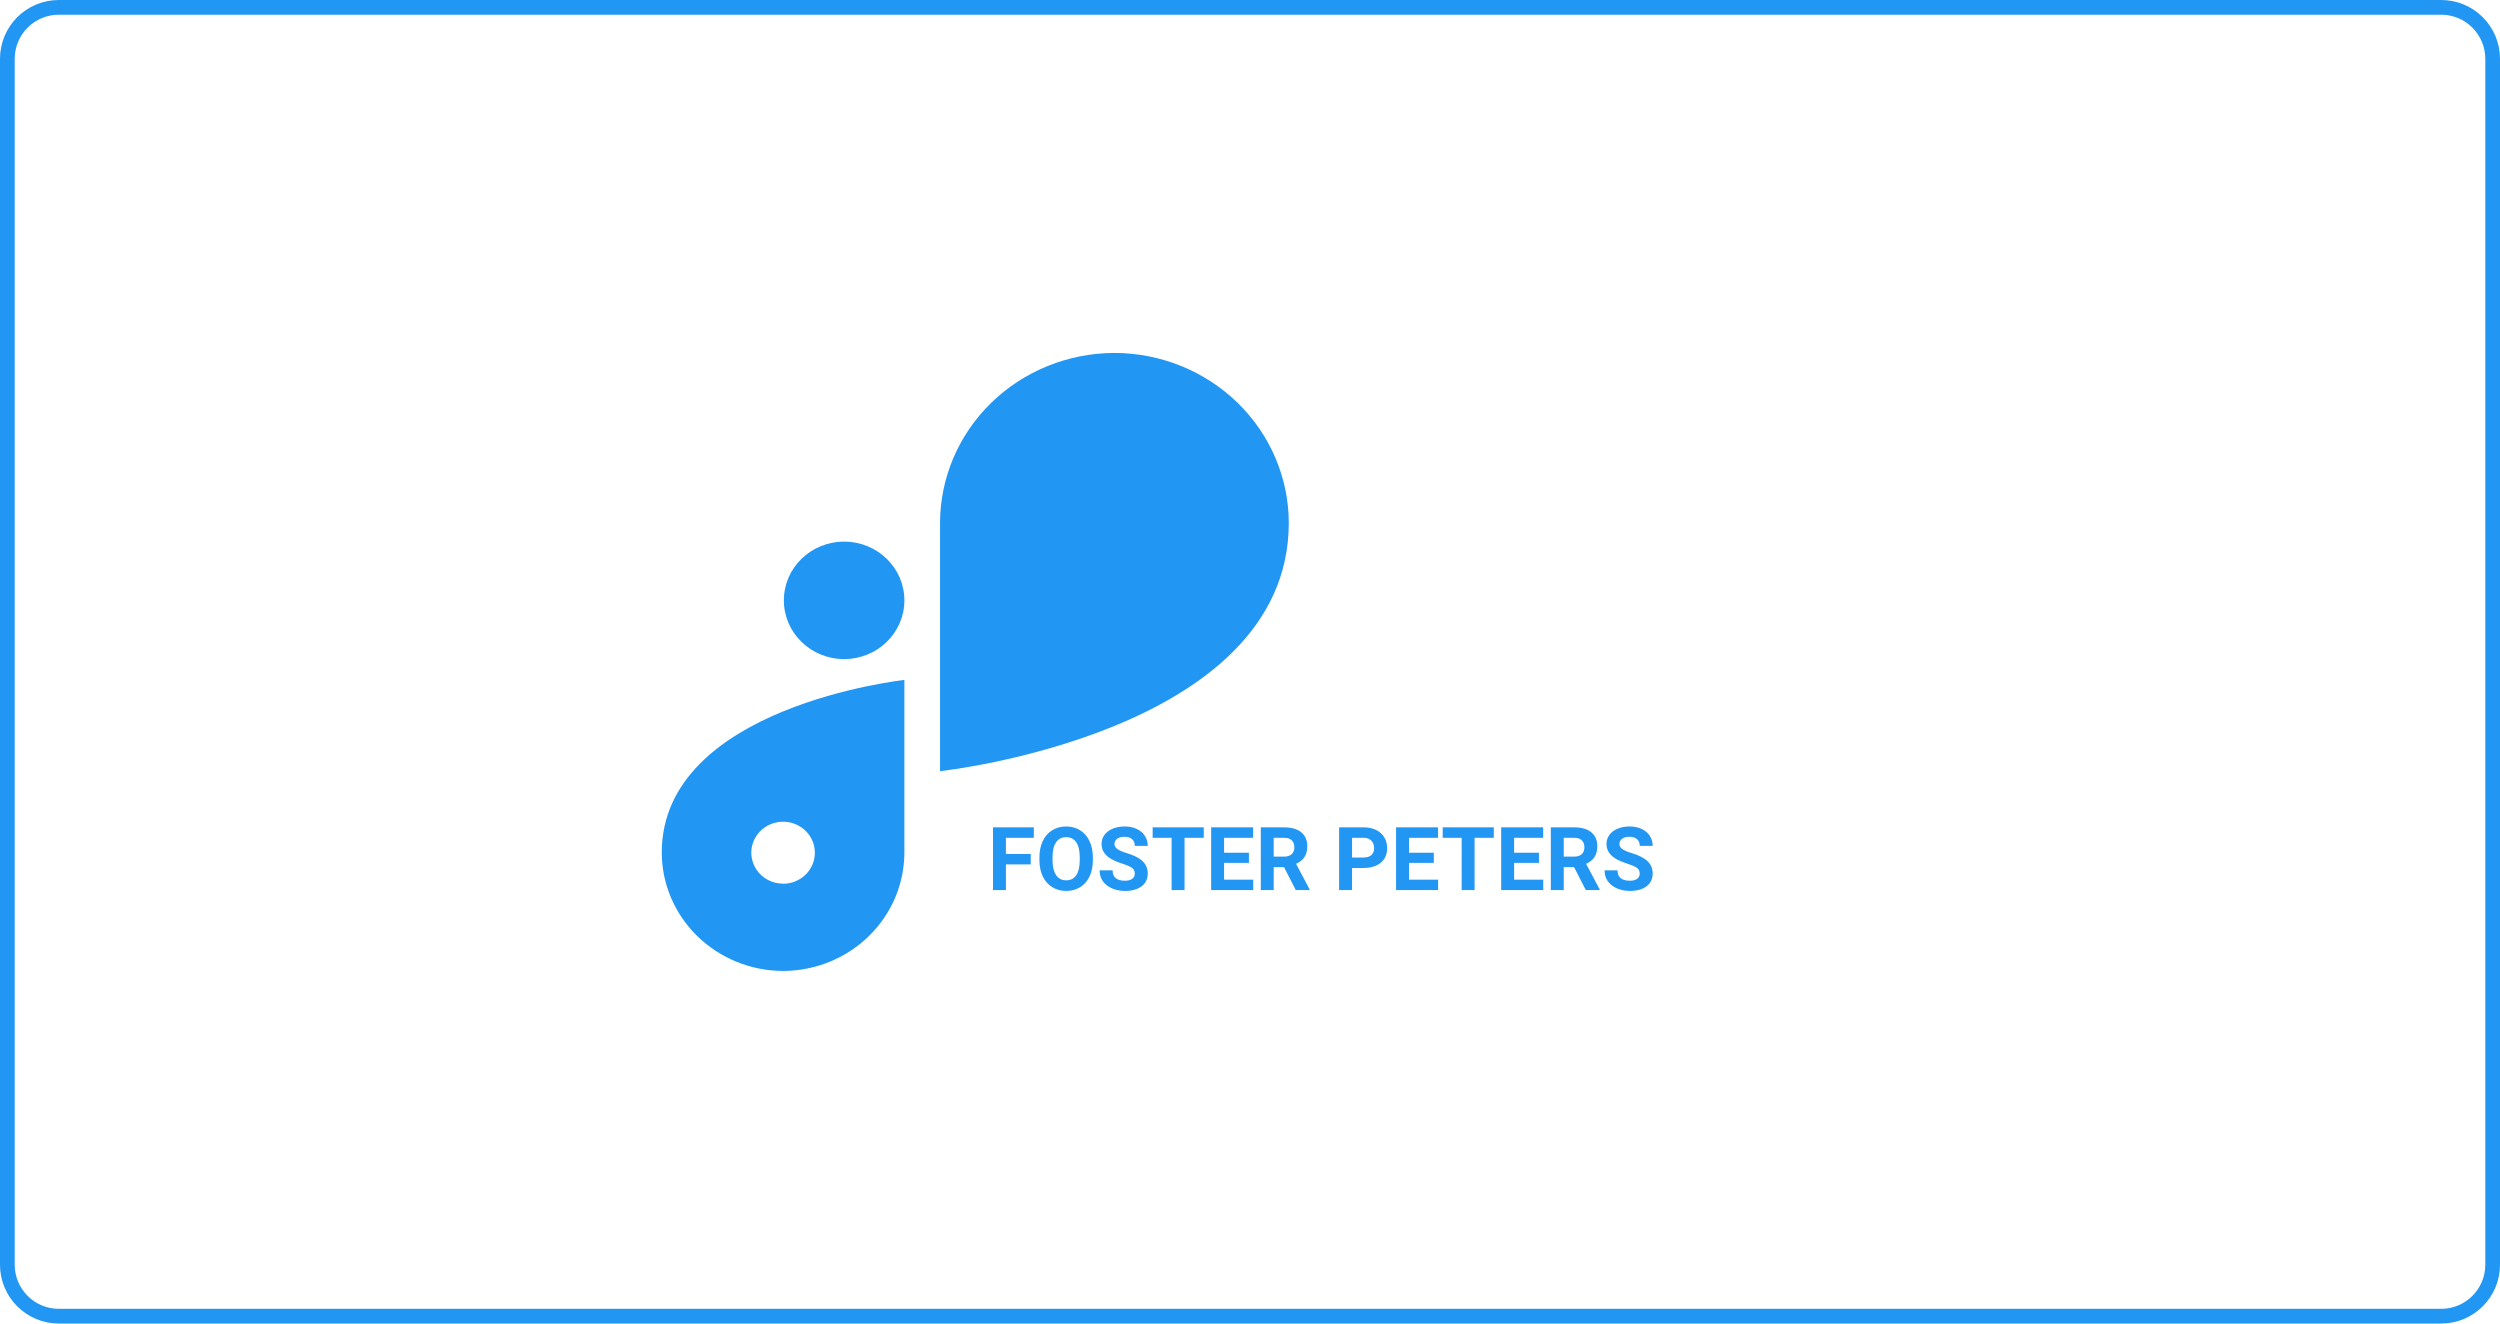
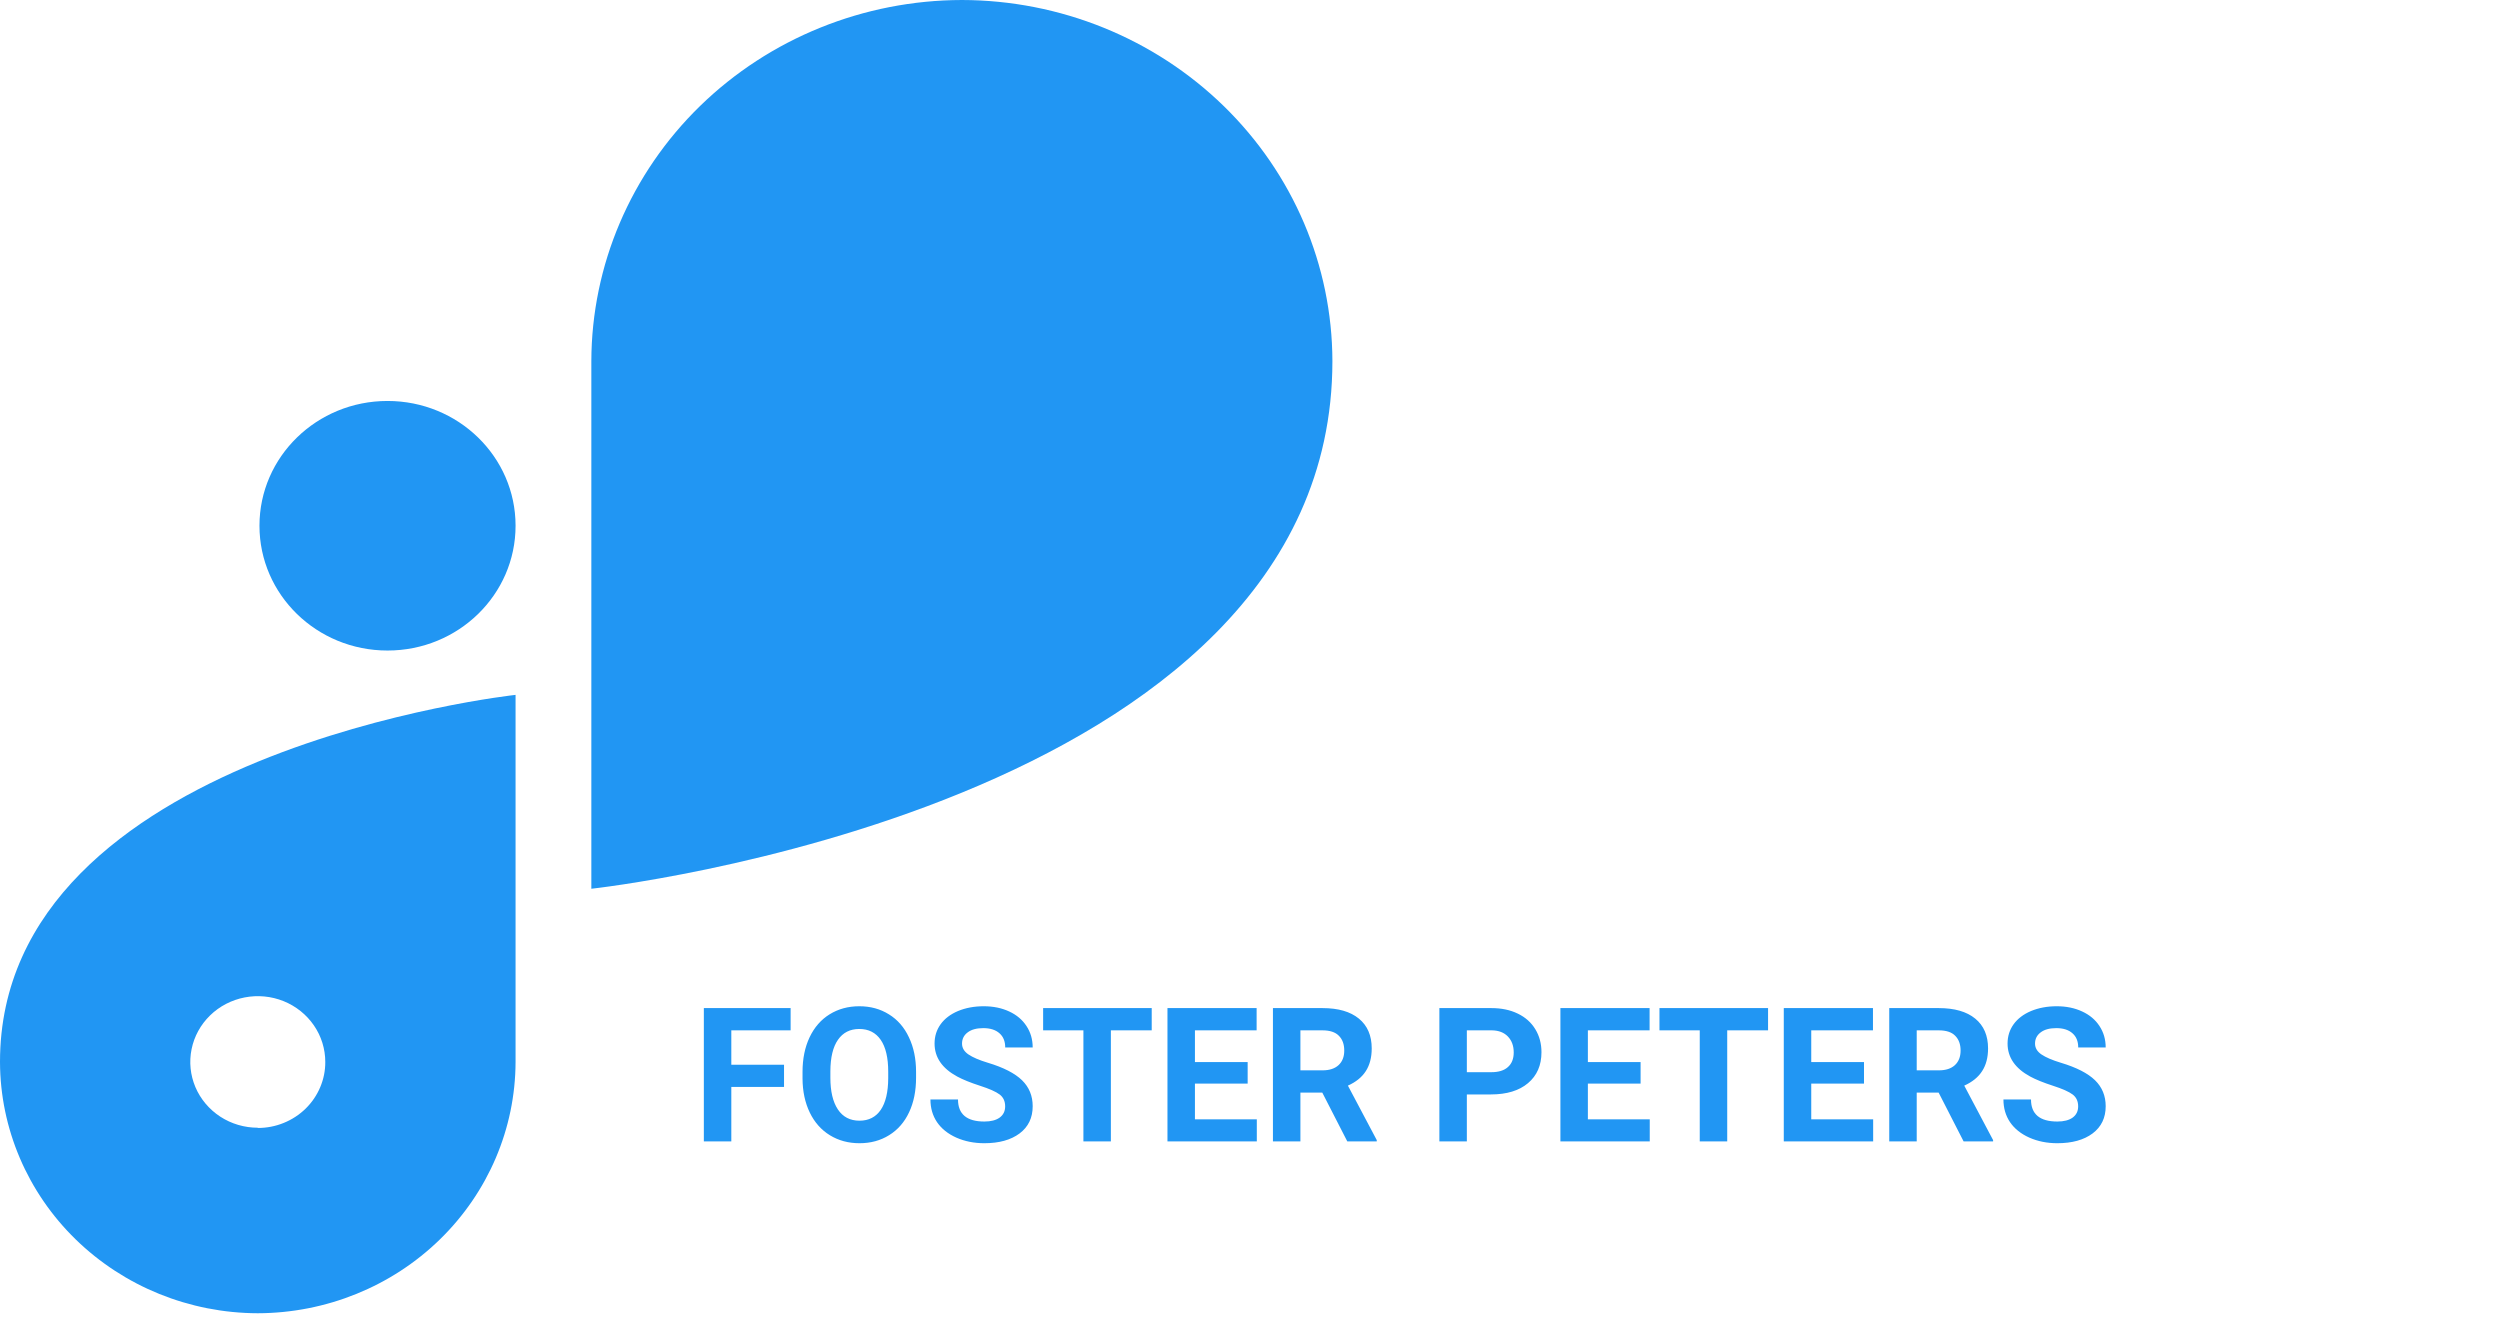
- <svg xmlns="http://www.w3.org/2000/svg" width="170" height="90" viewBox="0 0 170 90" fill="none">
-   <rect x="0.5" y="0.5" width="169" height="89" rx="3.5" stroke="#2196F3" />
-   <path d="M57.402 36.831H57.399C55.137 36.831 53.303 38.618 53.303 40.822V40.825C53.303 43.029 55.137 44.817 57.399 44.817H57.402C59.664 44.817 61.498 43.029 61.498 40.825V40.822C61.498 38.618 59.664 36.831 57.402 36.831Z" fill="#2196F3" />
-   <path d="M87.637 35.554C87.63 32.492 86.379 29.558 84.158 27.392C81.936 25.227 78.925 24.007 75.783 24V24C72.64 24.006 69.627 25.225 67.404 27.39C65.181 29.556 63.93 32.492 63.923 35.554V52.44C63.923 52.44 87.634 49.867 87.637 35.557V35.554Z" fill="#2196F3" />
-   <path d="M45 57.982C45.006 60.113 45.877 62.155 47.422 63.661C48.968 65.168 51.063 66.018 53.249 66.024C55.435 66.018 57.53 65.169 59.075 63.663C60.621 62.156 61.492 60.115 61.498 57.985V46.236C61.498 46.236 45 48.028 45 57.982ZM53.249 60.087C52.822 60.087 52.404 59.964 52.049 59.733C51.694 59.501 51.417 59.173 51.254 58.788C51.09 58.403 51.047 57.98 51.13 57.572C51.214 57.163 51.42 56.788 51.722 56.494C52.024 56.199 52.409 55.999 52.828 55.918C53.247 55.836 53.681 55.878 54.076 56.037C54.471 56.197 54.808 56.467 55.045 56.813C55.283 57.159 55.409 57.566 55.409 57.982C55.41 58.259 55.355 58.534 55.247 58.79C55.139 59.047 54.98 59.28 54.78 59.476C54.579 59.672 54.34 59.828 54.078 59.934C53.815 60.041 53.534 60.095 53.249 60.095V60.087Z" fill="#2196F3" />
-   <path d="M70.089 58.781H68.402V60.524H67.523V56.259H70.3V56.971H68.402V58.072H70.089V58.781ZM74.314 58.488C74.314 58.908 74.24 59.276 74.091 59.593C73.943 59.909 73.73 60.153 73.452 60.325C73.177 60.497 72.861 60.583 72.503 60.583C72.15 60.583 71.834 60.498 71.557 60.328C71.279 60.158 71.065 59.916 70.912 59.602C70.76 59.285 70.683 58.922 70.681 58.512V58.301C70.681 57.881 70.756 57.512 70.906 57.193C71.059 56.873 71.273 56.628 71.548 56.458C71.825 56.286 72.142 56.2 72.497 56.2C72.853 56.2 73.168 56.286 73.444 56.458C73.721 56.628 73.935 56.873 74.085 57.193C74.237 57.512 74.314 57.88 74.314 58.298V58.488ZM73.423 58.295C73.423 57.848 73.343 57.508 73.183 57.275C73.023 57.043 72.794 56.927 72.497 56.927C72.202 56.927 71.975 57.042 71.815 57.273C71.654 57.501 71.573 57.837 71.572 58.28V58.488C71.572 58.924 71.652 59.262 71.812 59.502C71.972 59.742 72.202 59.862 72.503 59.862C72.798 59.862 73.025 59.747 73.183 59.517C73.341 59.284 73.421 58.946 73.423 58.503V58.295ZM77.164 59.405C77.164 59.239 77.106 59.112 76.989 59.024C76.871 58.935 76.66 58.841 76.356 58.743C76.051 58.644 75.81 58.546 75.632 58.45C75.148 58.188 74.906 57.836 74.906 57.393C74.906 57.162 74.97 56.957 75.099 56.777C75.23 56.596 75.416 56.454 75.658 56.352C75.903 56.251 76.176 56.2 76.479 56.2C76.783 56.2 77.055 56.256 77.293 56.367C77.531 56.477 77.716 56.632 77.847 56.833C77.98 57.034 78.046 57.263 78.046 57.519H77.167C77.167 57.323 77.106 57.172 76.983 57.065C76.86 56.955 76.687 56.9 76.464 56.9C76.249 56.9 76.082 56.946 75.963 57.038C75.844 57.128 75.784 57.247 75.784 57.395C75.784 57.534 75.854 57.65 75.992 57.744C76.133 57.838 76.339 57.926 76.611 58.008C77.111 58.158 77.475 58.345 77.703 58.567C77.932 58.79 78.046 59.067 78.046 59.399C78.046 59.769 77.906 60.059 77.627 60.27C77.348 60.478 76.972 60.583 76.499 60.583C76.171 60.583 75.872 60.523 75.603 60.404C75.333 60.283 75.127 60.118 74.985 59.909C74.844 59.7 74.774 59.458 74.774 59.183H75.656C75.656 59.653 75.937 59.889 76.499 59.889C76.708 59.889 76.871 59.847 76.989 59.763C77.106 59.677 77.164 59.558 77.164 59.405ZM81.855 56.971H80.548V60.524H79.669V56.971H78.38V56.259H81.855V56.971ZM84.925 58.676H83.237V59.818H85.218V60.524H82.359V56.259H85.212V56.971H83.237V57.987H84.925V58.676ZM87.313 58.963H86.612V60.524H85.734V56.259H87.319C87.823 56.259 88.211 56.371 88.485 56.596C88.758 56.82 88.895 57.138 88.895 57.548C88.895 57.839 88.831 58.082 88.704 58.277C88.579 58.471 88.389 58.625 88.133 58.74L89.056 60.483V60.524H88.112L87.313 58.963ZM86.612 58.251H87.322C87.542 58.251 87.713 58.195 87.834 58.084C87.955 57.971 88.016 57.815 88.016 57.618C88.016 57.417 87.958 57.259 87.843 57.144C87.73 57.028 87.555 56.971 87.319 56.971H86.612V58.251ZM91.939 59.022V60.524H91.06V56.259H92.724C93.044 56.259 93.325 56.317 93.568 56.435C93.812 56.552 93.999 56.719 94.13 56.935C94.261 57.15 94.326 57.395 94.326 57.671C94.326 58.089 94.183 58.419 93.896 58.661C93.611 58.901 93.215 59.022 92.709 59.022H91.939ZM91.939 58.31H92.724C92.956 58.31 93.133 58.255 93.254 58.145C93.377 58.036 93.439 57.88 93.439 57.677C93.439 57.468 93.377 57.299 93.254 57.17C93.131 57.041 92.961 56.975 92.744 56.971H91.939V58.31ZM97.499 58.676H95.812V59.818H97.792V60.524H94.933V56.259H97.786V56.971H95.812V57.987H97.499V58.676ZM101.577 56.971H100.271V60.524H99.392V56.971H98.103V56.259H101.577V56.971ZM104.648 58.676H102.96V59.818H104.941V60.524H102.081V56.259H104.935V56.971H102.96V57.987H104.648V58.676ZM107.035 58.963H106.335V60.524H105.456V56.259H107.041C107.545 56.259 107.934 56.371 108.207 56.596C108.481 56.82 108.617 57.138 108.617 57.548C108.617 57.839 108.554 58.082 108.427 58.277C108.302 58.471 108.112 58.625 107.856 58.74L108.779 60.483V60.524H107.835L107.035 58.963ZM106.335 58.251H107.044C107.265 58.251 107.436 58.195 107.557 58.084C107.678 57.971 107.739 57.815 107.739 57.618C107.739 57.417 107.681 57.259 107.566 57.144C107.452 57.028 107.278 56.971 107.041 56.971H106.335V58.251ZM111.5 59.405C111.5 59.239 111.442 59.112 111.324 59.024C111.207 58.935 110.996 58.841 110.692 58.743C110.387 58.644 110.146 58.546 109.968 58.45C109.484 58.188 109.241 57.836 109.241 57.393C109.241 57.162 109.306 56.957 109.435 56.777C109.566 56.596 109.752 56.454 109.994 56.352C110.239 56.251 110.512 56.2 110.815 56.2C111.119 56.2 111.391 56.256 111.629 56.367C111.867 56.477 112.052 56.632 112.183 56.833C112.316 57.034 112.382 57.263 112.382 57.519H111.503C111.503 57.323 111.442 57.172 111.319 57.065C111.196 56.955 111.023 56.9 110.8 56.9C110.585 56.9 110.418 56.946 110.299 57.038C110.18 57.128 110.12 57.247 110.12 57.395C110.12 57.534 110.19 57.65 110.328 57.744C110.469 57.838 110.675 57.926 110.947 58.008C111.447 58.158 111.811 58.345 112.039 58.567C112.268 58.79 112.382 59.067 112.382 59.399C112.382 59.769 112.242 60.059 111.963 60.27C111.684 60.478 111.308 60.583 110.835 60.583C110.507 60.583 110.208 60.523 109.939 60.404C109.669 60.283 109.463 60.118 109.321 59.909C109.18 59.7 109.11 59.458 109.11 59.183H109.991C109.991 59.653 110.273 59.889 110.835 59.889C111.044 59.889 111.207 59.847 111.324 59.763C111.442 59.677 111.5 59.558 111.5 59.405Z" fill="#2196F3" />
+ <svg xmlns="http://www.w3.org/2000/svg" width="80" height="43" viewBox="0 0 80 43" fill="none">
+   <g id="logo 4">
+     <path id="Vector" d="M12.402 12.831H12.399C10.137 12.831 8.303 14.618 8.303 16.822V16.825C8.303 19.029 10.137 20.817 12.399 20.817H12.402C14.665 20.817 16.498 19.029 16.498 16.825V16.822C16.498 14.618 14.665 12.831 12.402 12.831Z" fill="#2196F3" />
+     <path id="Vector_2" d="M42.637 11.555C42.63 8.492 41.38 5.558 39.158 3.392C36.936 1.227 33.925 0.007 30.783 0V0C27.64 0.006 24.627 1.225 22.404 3.39C20.181 5.556 18.93 8.492 18.923 11.555V28.44C18.923 28.44 42.634 25.867 42.637 11.557V11.555Z" fill="#2196F3" />
+     <path id="Vector_3" d="M0 33.982C0.006 36.113 0.877 38.155 2.422 39.661C3.968 41.168 6.063 42.018 8.249 42.024C10.435 42.018 12.53 41.169 14.075 39.663C15.621 38.156 16.492 36.115 16.498 33.985V22.236C16.498 22.236 0 24.028 0 33.982ZM8.249 36.087C7.822 36.087 7.404 35.964 7.049 35.733C6.694 35.501 6.417 35.173 6.253 34.788C6.09 34.403 6.047 33.98 6.131 33.572C6.214 33.163 6.42 32.788 6.722 32.494C7.024 32.199 7.409 31.999 7.828 31.918C8.247 31.836 8.681 31.878 9.076 32.037C9.471 32.197 9.808 32.467 10.045 32.813C10.283 33.159 10.409 33.566 10.409 33.982C10.411 34.259 10.355 34.534 10.247 34.79C10.139 35.047 9.98 35.28 9.78 35.476C9.579 35.672 9.34 35.828 9.078 35.934C8.815 36.041 8.534 36.095 8.249 36.095V36.087Z" fill="#2196F3" />
+     <path id="FOSTER PETERS" d="M25.089 34.781H23.402V36.524H22.523V32.259H25.3V32.971H23.402V34.072H25.089V34.781ZM29.314 34.488C29.314 34.908 29.24 35.276 29.091 35.593C28.943 35.909 28.73 36.153 28.453 36.325C28.177 36.497 27.861 36.583 27.503 36.583C27.15 36.583 26.834 36.498 26.557 36.328C26.28 36.158 26.065 35.916 25.913 35.602C25.76 35.285 25.683 34.922 25.681 34.512V34.301C25.681 33.881 25.756 33.512 25.907 33.193C26.059 32.873 26.273 32.628 26.548 32.458C26.826 32.286 27.142 32.2 27.498 32.2C27.853 32.2 28.169 32.286 28.444 32.458C28.721 32.628 28.935 32.873 29.085 33.193C29.238 33.512 29.314 33.88 29.314 34.298V34.488ZM28.423 34.295C28.423 33.848 28.343 33.508 28.183 33.275C28.023 33.043 27.794 32.927 27.498 32.927C27.203 32.927 26.975 33.042 26.815 33.273C26.655 33.501 26.574 33.837 26.572 34.28V34.488C26.572 34.924 26.652 35.262 26.812 35.502C26.972 35.742 27.203 35.862 27.503 35.862C27.798 35.862 28.025 35.747 28.183 35.517C28.341 35.284 28.421 34.946 28.423 34.503V34.295ZM32.165 35.405C32.165 35.239 32.106 35.112 31.989 35.024C31.872 34.935 31.661 34.841 31.356 34.743C31.051 34.644 30.81 34.546 30.632 34.45C30.148 34.188 29.906 33.836 29.906 33.393C29.906 33.162 29.97 32.957 30.099 32.777C30.23 32.596 30.416 32.454 30.659 32.352C30.903 32.251 31.176 32.2 31.479 32.2C31.784 32.2 32.055 32.256 32.294 32.367C32.532 32.477 32.716 32.632 32.847 32.833C32.98 33.034 33.046 33.263 33.046 33.519H32.167C32.167 33.323 32.106 33.172 31.983 33.065C31.86 32.955 31.687 32.9 31.464 32.9C31.25 32.9 31.082 32.946 30.963 33.038C30.844 33.128 30.785 33.247 30.785 33.395C30.785 33.534 30.854 33.65 30.993 33.744C31.133 33.838 31.339 33.926 31.611 34.008C32.111 34.158 32.475 34.345 32.704 34.567C32.932 34.79 33.046 35.067 33.046 35.399C33.046 35.769 32.907 36.059 32.627 36.27C32.348 36.478 31.972 36.583 31.5 36.583C31.171 36.583 30.873 36.523 30.603 36.404C30.334 36.283 30.127 36.118 29.985 35.909C29.844 35.7 29.774 35.458 29.774 35.183H30.656C30.656 35.653 30.937 35.889 31.5 35.889C31.709 35.889 31.872 35.847 31.989 35.763C32.106 35.677 32.165 35.558 32.165 35.405ZM36.855 32.971H35.548V36.524H34.669V32.971H33.38V32.259H36.855V32.971ZM39.925 34.676H38.238V35.818H40.218V36.524H37.359V32.259H40.212V32.971H38.238V33.987H39.925V34.676ZM42.313 34.963H41.613V36.524H40.734V32.259H42.319C42.823 32.259 43.211 32.371 43.485 32.596C43.758 32.82 43.895 33.138 43.895 33.548C43.895 33.839 43.831 34.082 43.705 34.277C43.58 34.471 43.389 34.625 43.133 34.74L44.056 36.483V36.524H43.113L42.313 34.963ZM41.613 34.251H42.322C42.542 34.251 42.713 34.195 42.834 34.084C42.956 33.971 43.016 33.815 43.016 33.618C43.016 33.417 42.959 33.259 42.843 33.144C42.73 33.028 42.555 32.971 42.319 32.971H41.613V34.251ZM46.939 35.022V36.524H46.06V32.259H47.724C48.044 32.259 48.326 32.317 48.568 32.435C48.812 32.552 48.999 32.719 49.13 32.935C49.261 33.15 49.327 33.395 49.327 33.671C49.327 34.089 49.183 34.419 48.896 34.661C48.611 34.901 48.215 35.022 47.709 35.022H46.939ZM46.939 34.31H47.724C47.956 34.31 48.133 34.255 48.254 34.145C48.377 34.036 48.439 33.88 48.439 33.677C48.439 33.468 48.377 33.299 48.254 33.17C48.131 33.041 47.961 32.975 47.745 32.971H46.939V34.31ZM52.499 34.676H50.812V35.818H52.792V36.524H49.933V32.259H52.787V32.971H50.812V33.987H52.499V34.676ZM56.578 32.971H55.271V36.524H54.392V32.971H53.103V32.259H56.578V32.971ZM59.648 34.676H57.96V35.818H59.941V36.524H57.081V32.259H59.935V32.971H57.96V33.987H59.648V34.676ZM62.036 34.963H61.335V36.524H60.456V32.259H62.041C62.545 32.259 62.934 32.371 63.208 32.596C63.481 32.82 63.618 33.138 63.618 33.548C63.618 33.839 63.554 34.082 63.427 34.277C63.302 34.471 63.112 34.625 62.856 34.74L63.779 36.483V36.524H62.835L62.036 34.963ZM61.335 34.251H62.044C62.265 34.251 62.436 34.195 62.557 34.084C62.678 33.971 62.739 33.815 62.739 33.618C62.739 33.417 62.681 33.259 62.566 33.144C62.453 33.028 62.278 32.971 62.041 32.971H61.335V34.251ZM66.501 35.405C66.501 35.239 66.442 35.112 66.325 35.024C66.207 34.935 65.997 34.841 65.692 34.743C65.387 34.644 65.146 34.546 64.968 34.45C64.484 34.188 64.242 33.836 64.242 33.393C64.242 33.162 64.306 32.957 64.435 32.777C64.566 32.596 64.752 32.454 64.995 32.352C65.239 32.251 65.512 32.2 65.815 32.2C66.12 32.2 66.391 32.256 66.629 32.367C66.868 32.477 67.052 32.632 67.183 32.833C67.316 33.034 67.382 33.263 67.382 33.519H66.503C66.503 33.323 66.442 33.172 66.319 33.065C66.196 32.955 66.023 32.9 65.8 32.9C65.585 32.9 65.418 32.946 65.299 33.038C65.18 33.128 65.121 33.247 65.121 33.395C65.121 33.534 65.19 33.65 65.329 33.744C65.469 33.838 65.675 33.926 65.947 34.008C66.447 34.158 66.811 34.345 67.04 34.567C67.268 34.79 67.382 35.067 67.382 35.399C67.382 35.769 67.243 36.059 66.963 36.27C66.684 36.478 66.308 36.583 65.835 36.583C65.507 36.583 65.209 36.523 64.939 36.404C64.669 36.283 64.463 36.118 64.321 35.909C64.18 35.7 64.11 35.458 64.11 35.183H64.992C64.992 35.653 65.273 35.889 65.835 35.889C66.044 35.889 66.207 35.847 66.325 35.763C66.442 35.677 66.501 35.558 66.501 35.405Z" fill="#2196F3" />
+   </g>
</svg>
